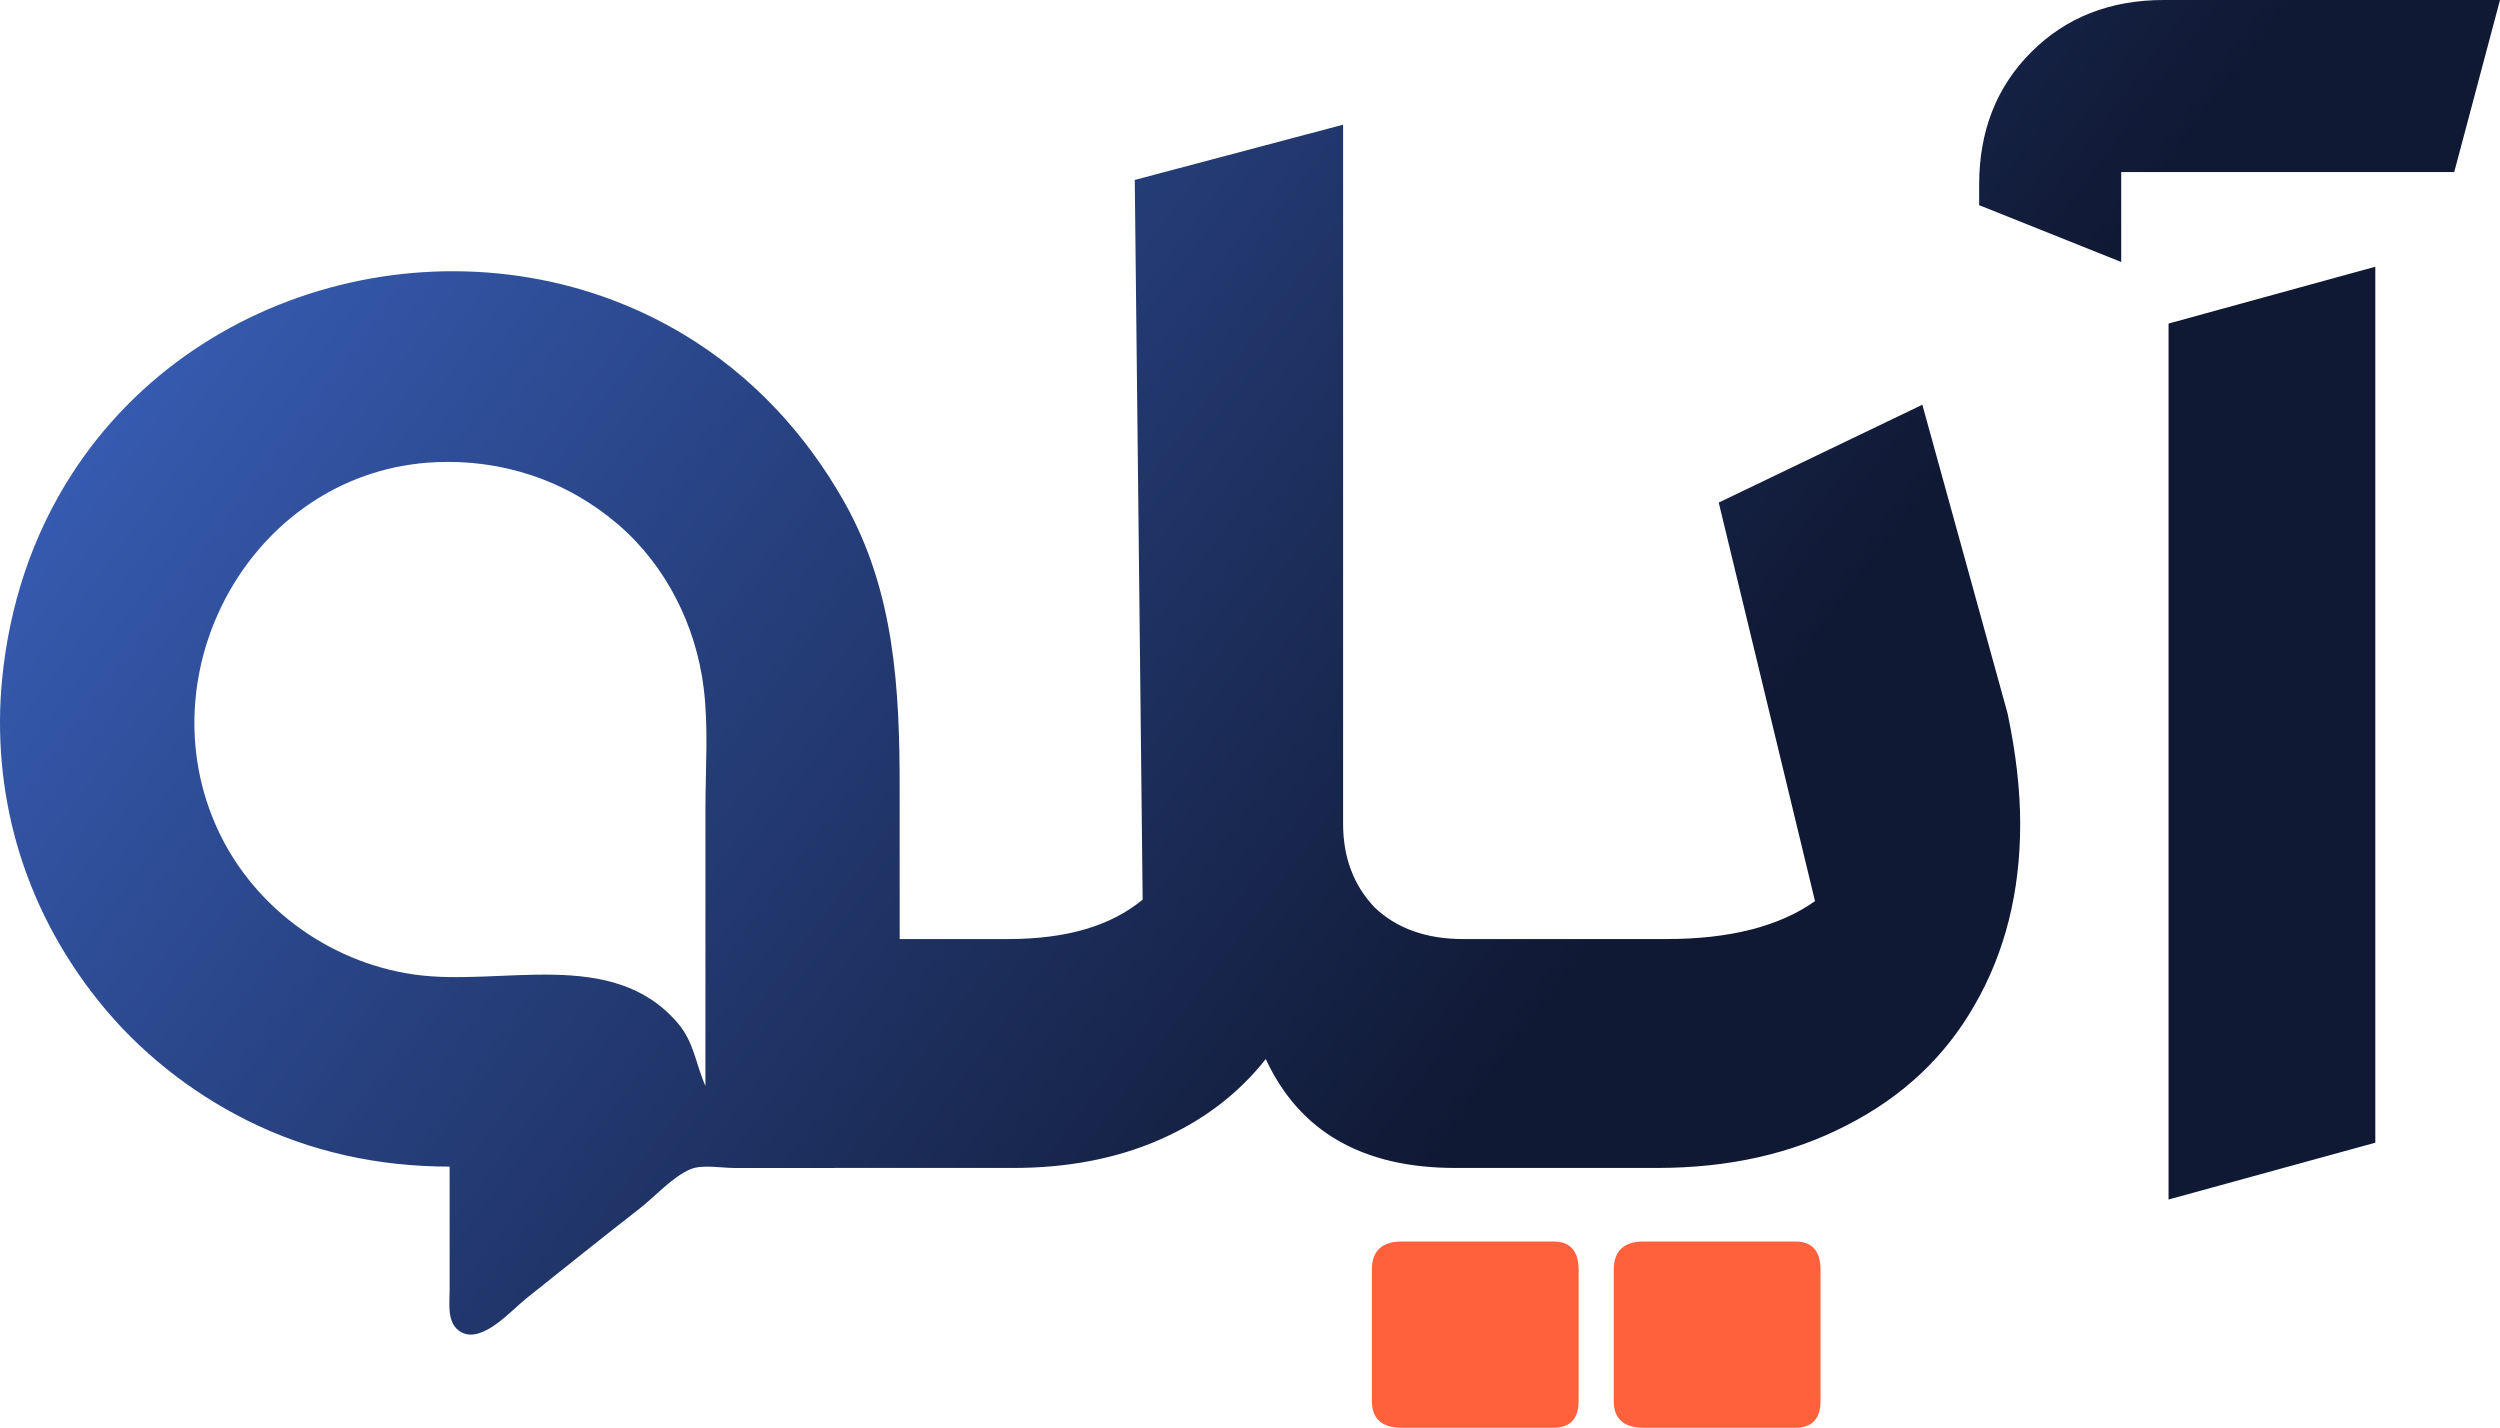
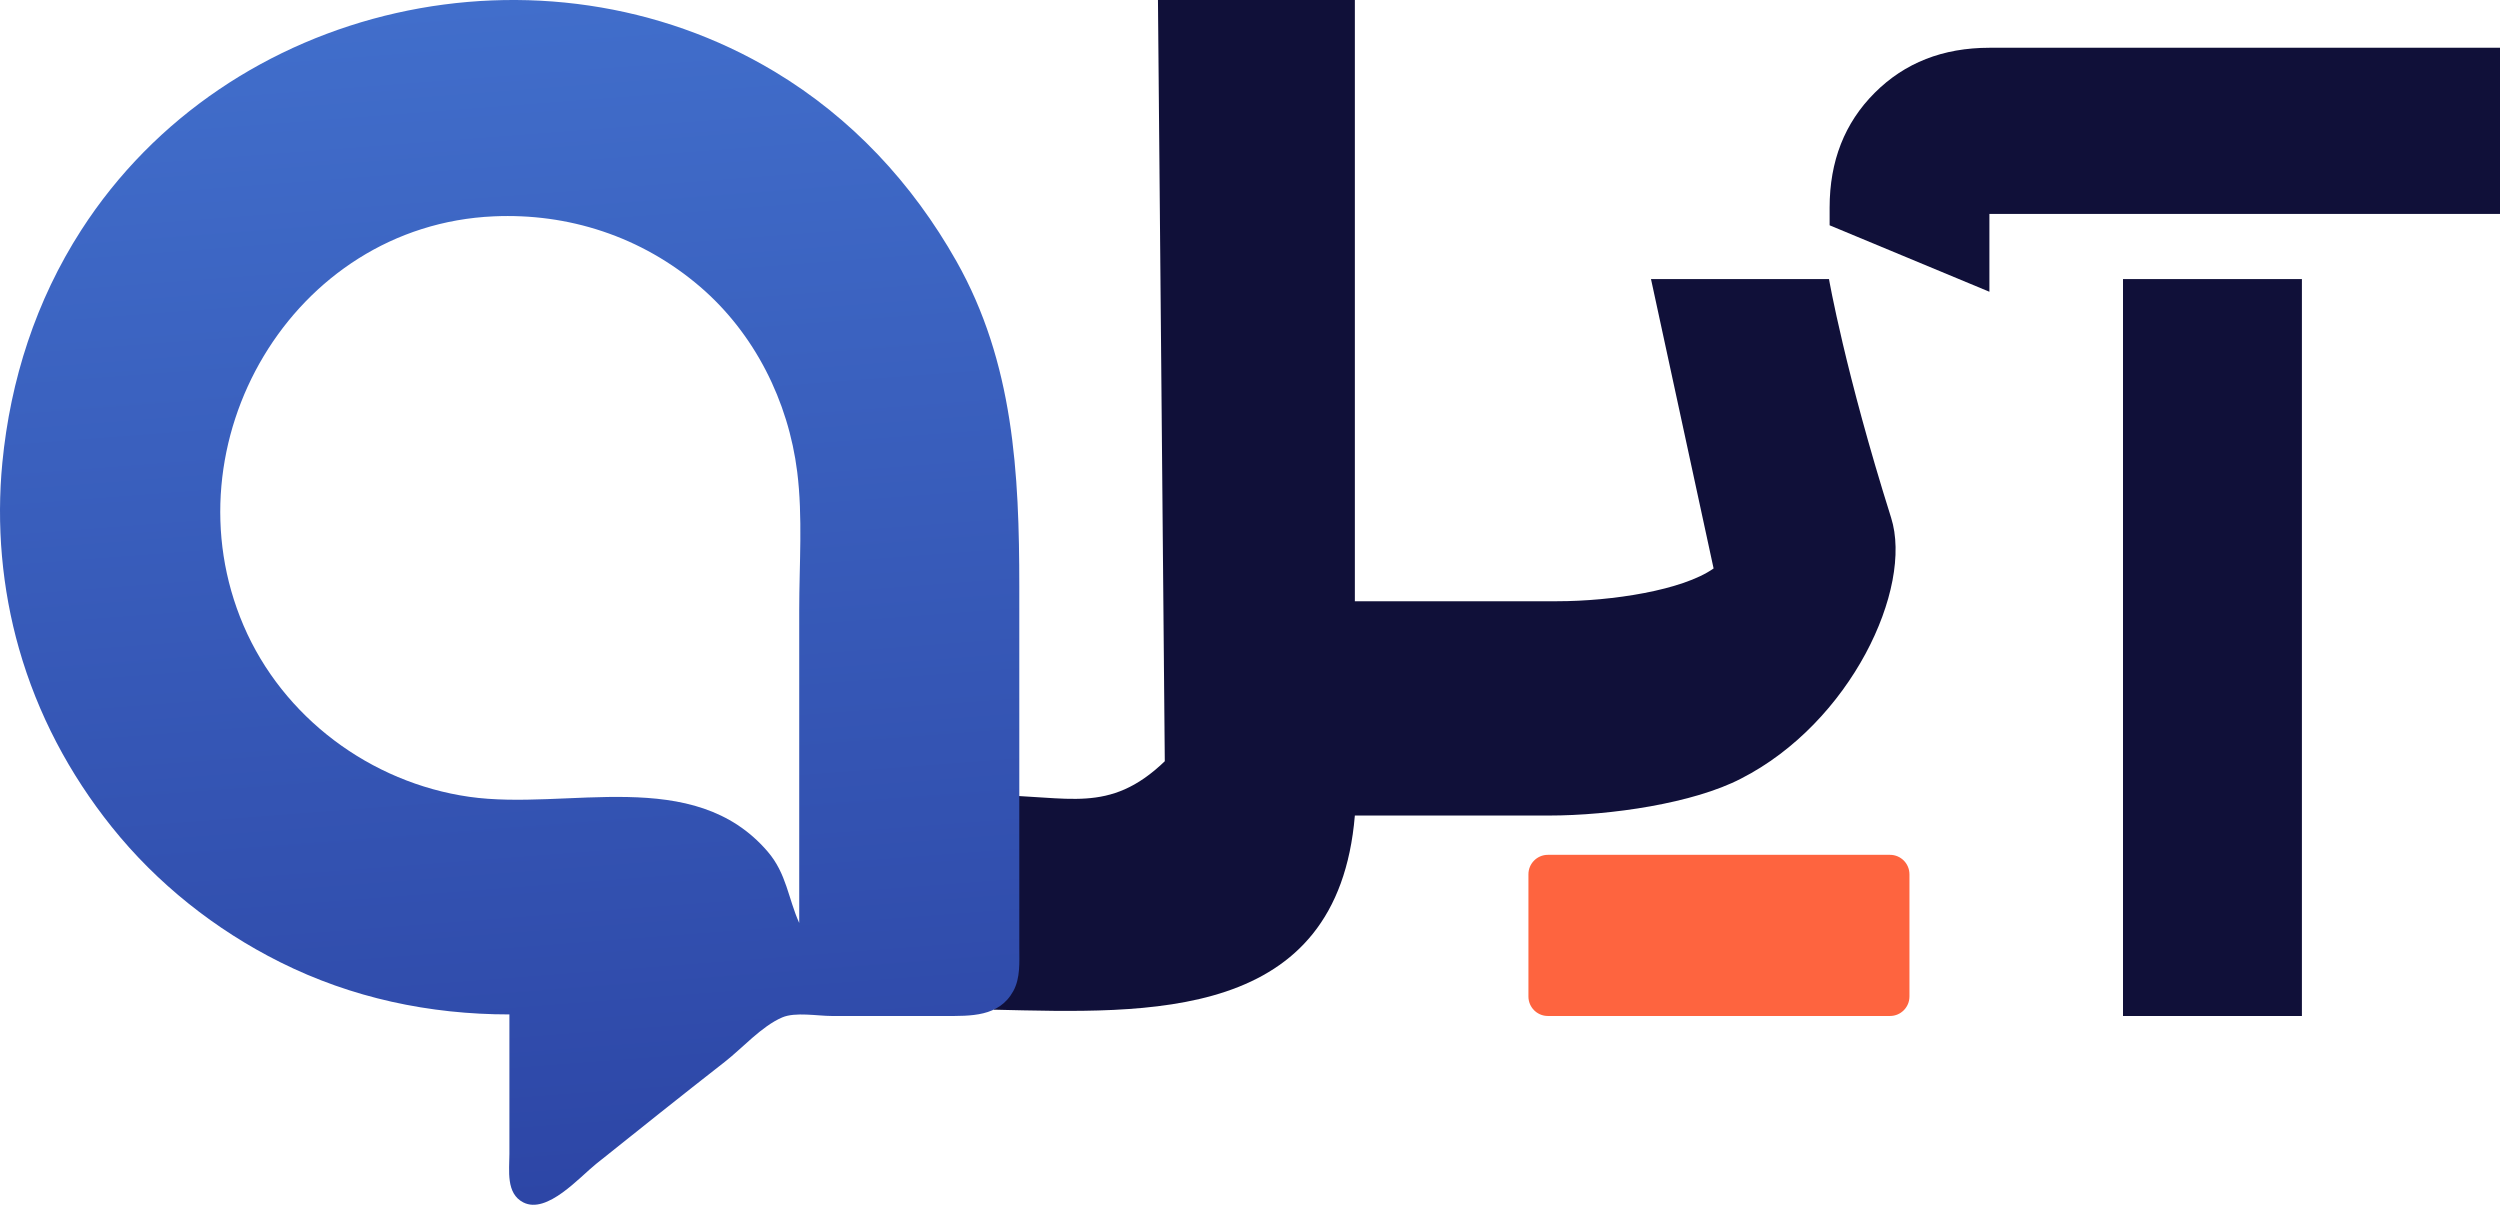
- <svg xmlns="http://www.w3.org/2000/svg" xmlns:xlink="http://www.w3.org/1999/xlink" version="1.1" id="svg1" width="2620.97" height="1496.828" viewBox="0 0 2620.97 1496.828" xml:space="preserve">
+ <svg xmlns="http://www.w3.org/2000/svg" xmlns:xlink="http://www.w3.org/1999/xlink" version="1.1" id="svg1" width="2313.366" height="1114.846" viewBox="0 0 2313.366 1114.846" xml:space="preserve">
  <defs id="defs1">
-     <linearGradient id="linearGradient13">
-       <stop style="stop-color:#3b63c0;stop-opacity:1;" offset="0" id="stop13" />
-       <stop style="stop-color:#101934;stop-opacity:1;" offset="1" id="stop14" />
+     <linearGradient id="linearGradient1">
+       <stop style="stop-color:#416ecb;stop-opacity:1;" offset="0" id="stop1" />
+       <stop style="stop-color:#2d46a6;stop-opacity:1;" offset="1" id="stop2" />
    </linearGradient>
-     <linearGradient xlink:href="#linearGradient13" id="linearGradient14" x1="145.546" y1="653.774" x2="2766.517" y2="653.774" gradientUnits="userSpaceOnUse" />
-     <linearGradient xlink:href="#linearGradient13" id="linearGradient15" gradientUnits="userSpaceOnUse" x1="145.546" y1="189.322" x2="1583.79" y2="1255.748" />
+     <linearGradient xlink:href="#linearGradient1" id="linearGradient17" gradientUnits="userSpaceOnUse" gradientTransform="matrix(1.434121,0,0,1.434121,-186.2931,-305.4543)" x1="509.895" y1="383.379" x2="569.079" y2="1155.171" />
  </defs>
-   <g id="g1" transform="translate(-166.1451,1897.566)">
-     <g id="g15">
-       <g id="g12" transform="translate(20.59866,-1851.739)" style="fill:url(#linearGradient14);fill-opacity:1">
-         <path id="path11" style="fill:url(#linearGradient15);fill-opacity:1;stroke:none;stroke-width:1.434" d="m 2414.069,-45.827 c -56.259,0 -102.589,18.203 -138.992,54.605 -36.403,36.403 -54.605,82.733 -54.605,138.992 v 21.512 l 148.922,59.568 v -94.316 h 349.137 l 47.986,-180.361 z m -860.432,130.721 -218.418,57.914 8.273,754.477 c -33.093,27.578 -79.977,41.367 -140.648,41.367 H 1088.749 V 781.409 c 0,-104.986 -5.143,-207.262 -58.191,-301.166 C 989.803,408.101 933.466,347.492 862.157,304.708 647.835,176.117 356.78,240.122 220.663,451.56 c -41.836,64.986 -65.527,138.5 -72.941,215.119 -5.564,57.496 -0.464,116.392 15.414,172.094 17.233,60.456 46.534,115.854 85.791,164.924 41.902,52.377 95.823,95.162 155.746,125.123 66.483,33.241 138.239,48.406 212.25,48.406 v 129.07 c 0,15.152 -3.394,36.641 12.912,44.906 21.935,11.118 52.028,-23.452 67.398,-35.728 39.566,-31.603 79.111,-63.247 119.031,-94.398 16.319,-12.734 33.998,-32.874 53.062,-41.07 12.162,-5.229 32.749,-1.346 45.893,-1.346 h 104.691 c 0.627,0 1.279,-0.024 1.91,-0.023 h 61.889 124.1 c 57.362,0 108.657,-9.927 153.885,-29.783 45.228,-19.856 82.182,-47.986 110.863,-84.389 35.3,76.115 101.488,114.172 198.562,114.172 h 72.807 138.992 c 75.012,0 141.2,-14.892 198.562,-44.676 58.465,-29.784 103.142,-71.703 134.029,-125.756 31.99,-55.156 47.984,-118.584 47.984,-190.287 0,-35.3 -4.411,-73.91 -13.236,-115.828 L 2160.905,378.491 1947.452,481.081 2048.388,898.938 c -37.506,26.475 -89.354,39.713 -155.541,39.713 h -148.92 -64.533 c -38.609,0 -69.497,-11.031 -92.662,-33.094 -22.062,-23.165 -33.094,-52.399 -33.094,-87.699 z m 1082.16,148.92 -216.764,59.57 v 918.346 l 216.764,-59.568 z M 602.581,438.71 c 34.171,-1.496 67.95,2.992 100.389,13.807 33.244,11.083 63.728,28.479 90.35,51.287 50.458,43.229 81.788,105.969 89.939,171.48 5.201,41.796 1.844,85.541 1.844,127.637 v 289.691 c -10.294,-22.928 -11.674,-45.592 -29.113,-65.969 C 787.306,946.391 670.824,988.928 579.636,975.835 488.419,962.738 407.3,902.388 370.866,817.261 298.849,648.993 415.647,446.895 602.581,438.71 Z" />
-       </g>
-       <path d="m 1604.389,-566.207 c 0,-19.856 10.48,-29.784 31.439,-29.784 h 158.849 c 17.65,0 26.475,9.928 26.475,29.784 v 137.338 c 0,18.753 -8.825,28.13 -26.475,28.13 H 1635.828 c -20.959,0 -31.439,-9.377 -31.439,-28.13 z" style="font-weight:bold;font-size:1264.39px;line-height:1.4;font-family:Rokh;-inkscape-font-specification:'Rokh Bold';font-feature-settings:'ss02';letter-spacing:0px;word-spacing:0px;direction:rtl;opacity:0.98;fill:#fe5e37;fill-opacity:1;stroke-width:59.607;stroke-linecap:square;stroke-linejoin:round;paint-order:markers fill stroke" id="path1-2-5" />
-       <path d="m 1857.99,-566.207 c 0,-19.856 10.48,-29.784 31.439,-29.784 h 158.849 c 17.65,0 26.475,9.928 26.475,29.784 v 137.338 c 0,18.753 -8.825,28.13 -26.475,28.13 h -158.849 c -20.959,0 -31.439,-9.377 -31.439,-28.13 z" style="font-weight:bold;font-size:1264.39px;line-height:1.4;font-family:Rokh;-inkscape-font-specification:'Rokh Bold';font-feature-settings:'ss02';letter-spacing:0px;word-spacing:0px;direction:rtl;opacity:0.98;fill:#fe5e37;fill-opacity:1;stroke-width:59.607;stroke-linecap:square;stroke-linejoin:round;paint-order:markers fill stroke" id="path12" />
+   <g id="g1" transform="translate(1887.349,4248.333)">
+     <path id="text17" style="font-weight:800;font-size:1659.18px;line-height:1.4;font-family:Rokh;-inkscape-font-specification:'Rokh Ultra-Bold';font-feature-settings:'ss02';letter-spacing:0px;word-spacing:0px;direction:rtl;opacity:0.98;fill:#070731;fill-opacity:0.98;stroke-width:45.524;stroke-linecap:square;stroke-linejoin:round;paint-order:markers fill stroke" d="m -815.837,-4248.333 6.32,704.403 c -51.696,49.792 -90.009,31.594 -158.332,31.594 v 198.305 c 144.065,3.309 318.165,11.586 334.209,-179.647 h 179.595 c 57.288,0 133.836,-11.374 177.645,-34.121 101.555,-51.736 159.595,-176.046 139.01,-241.369 -42.677,-135.429 -57.52,-220.953 -57.52,-220.953 h -164.699 l 57.936,267.809 c -28.644,20.219 -94.241,30.33 -144.789,30.33 H -633.64 v -556.351 z m 893,258.212 v 681.92 h 165.547 v -681.92 z" />
+     <path d="m -466.173,-3044.246 v 113.117 a 18,18 45 0 0 18,18 h 316.578 a 18,18 135 0 0 18,-18 l 0,-113.117 a 18,18 45 0 0 -18,-18 h -316.578 a 18,18 135 0 0 -18,18 z" style="font-weight:800;font-size:1659.18px;line-height:1.4;font-family:Rokh;-inkscape-font-specification:'Rokh Ultra-Bold';font-feature-settings:'ss02';letter-spacing:0px;word-spacing:0px;direction:rtl;opacity:0.98;fill:#fe5e37;fill-opacity:0.98;stroke-width:45.524;stroke-linecap:square;stroke-linejoin:round;paint-order:markers fill stroke" id="path1-21" transform="translate(-6.850386,-395.0719)" />
+     <g id="g17" transform="translate(-2032.895,-4486.861)">
+       <path style="fill:url(#linearGradient17);stroke:none;stroke-width:1.434" d="m 616.922,1177.226 v 129.071 c 0,15.152 -3.393,36.64 12.913,44.905 21.935,11.118 52.028,-23.451 67.398,-35.727 39.566,-31.603 79.112,-63.248 119.032,-94.4 16.319,-12.735 33.998,-32.873 53.062,-41.07 12.162,-5.229 32.748,-1.345 45.892,-1.345 h 104.691 c 23.628,0 50.045,0.98 63.238,-22.946 6.681,-12.118 5.6,-26.804 5.6,-40.155 v -70.272 -263.878 c 0,-104.987 -5.142,-207.261 -58.19,-301.165 C 989.803,408.1 933.466,347.491 862.157,304.707 647.834,176.116 356.781,240.122 220.664,451.56 c -41.836,64.986 -65.527,138.499 -72.942,215.118 -5.564,57.496 -0.463,116.392 15.415,172.095 17.233,60.456 46.534,115.854 85.791,164.924 41.902,52.377 95.823,95.161 155.746,125.123 66.483,33.241 138.239,48.406 212.25,48.406 m 268.181,-84.613 c -10.294,-22.928 -11.674,-45.593 -29.113,-65.97 C 787.307,946.39 670.824,988.927 579.635,975.835 488.418,962.738 407.3,902.389 370.867,817.261 298.85,648.993 415.647,446.895 602.581,438.71 c 34.172,-1.496 67.95,2.992 100.388,13.807 33.244,11.083 63.728,28.479 90.35,51.286 50.458,43.229 81.787,105.969 89.939,171.48 5.201,41.796 1.845,85.541 1.845,127.637 v 289.693" id="path16" />
    </g>
+     <path d="m -46.463,-4204.135 c -42.966,0 -78.351,13.901 -106.152,41.703 -27.802,27.802 -41.703,63.186 -41.703,106.152 v 16.428 l 147.856,61.494 v -72.031 H 426.018 v -153.746 z" style="font-weight:800;font-size:1659.18px;line-height:1.4;font-family:Rokh;-inkscape-font-specification:'Rokh Ultra-Bold';font-feature-settings:'ss02';letter-spacing:0px;word-spacing:0px;direction:rtl;opacity:0.98;fill:#070731;fill-opacity:0.98;stroke-width:45.524;stroke-linecap:square;stroke-linejoin:round;paint-order:markers fill stroke" id="path1-0" />
  </g>
</svg>
